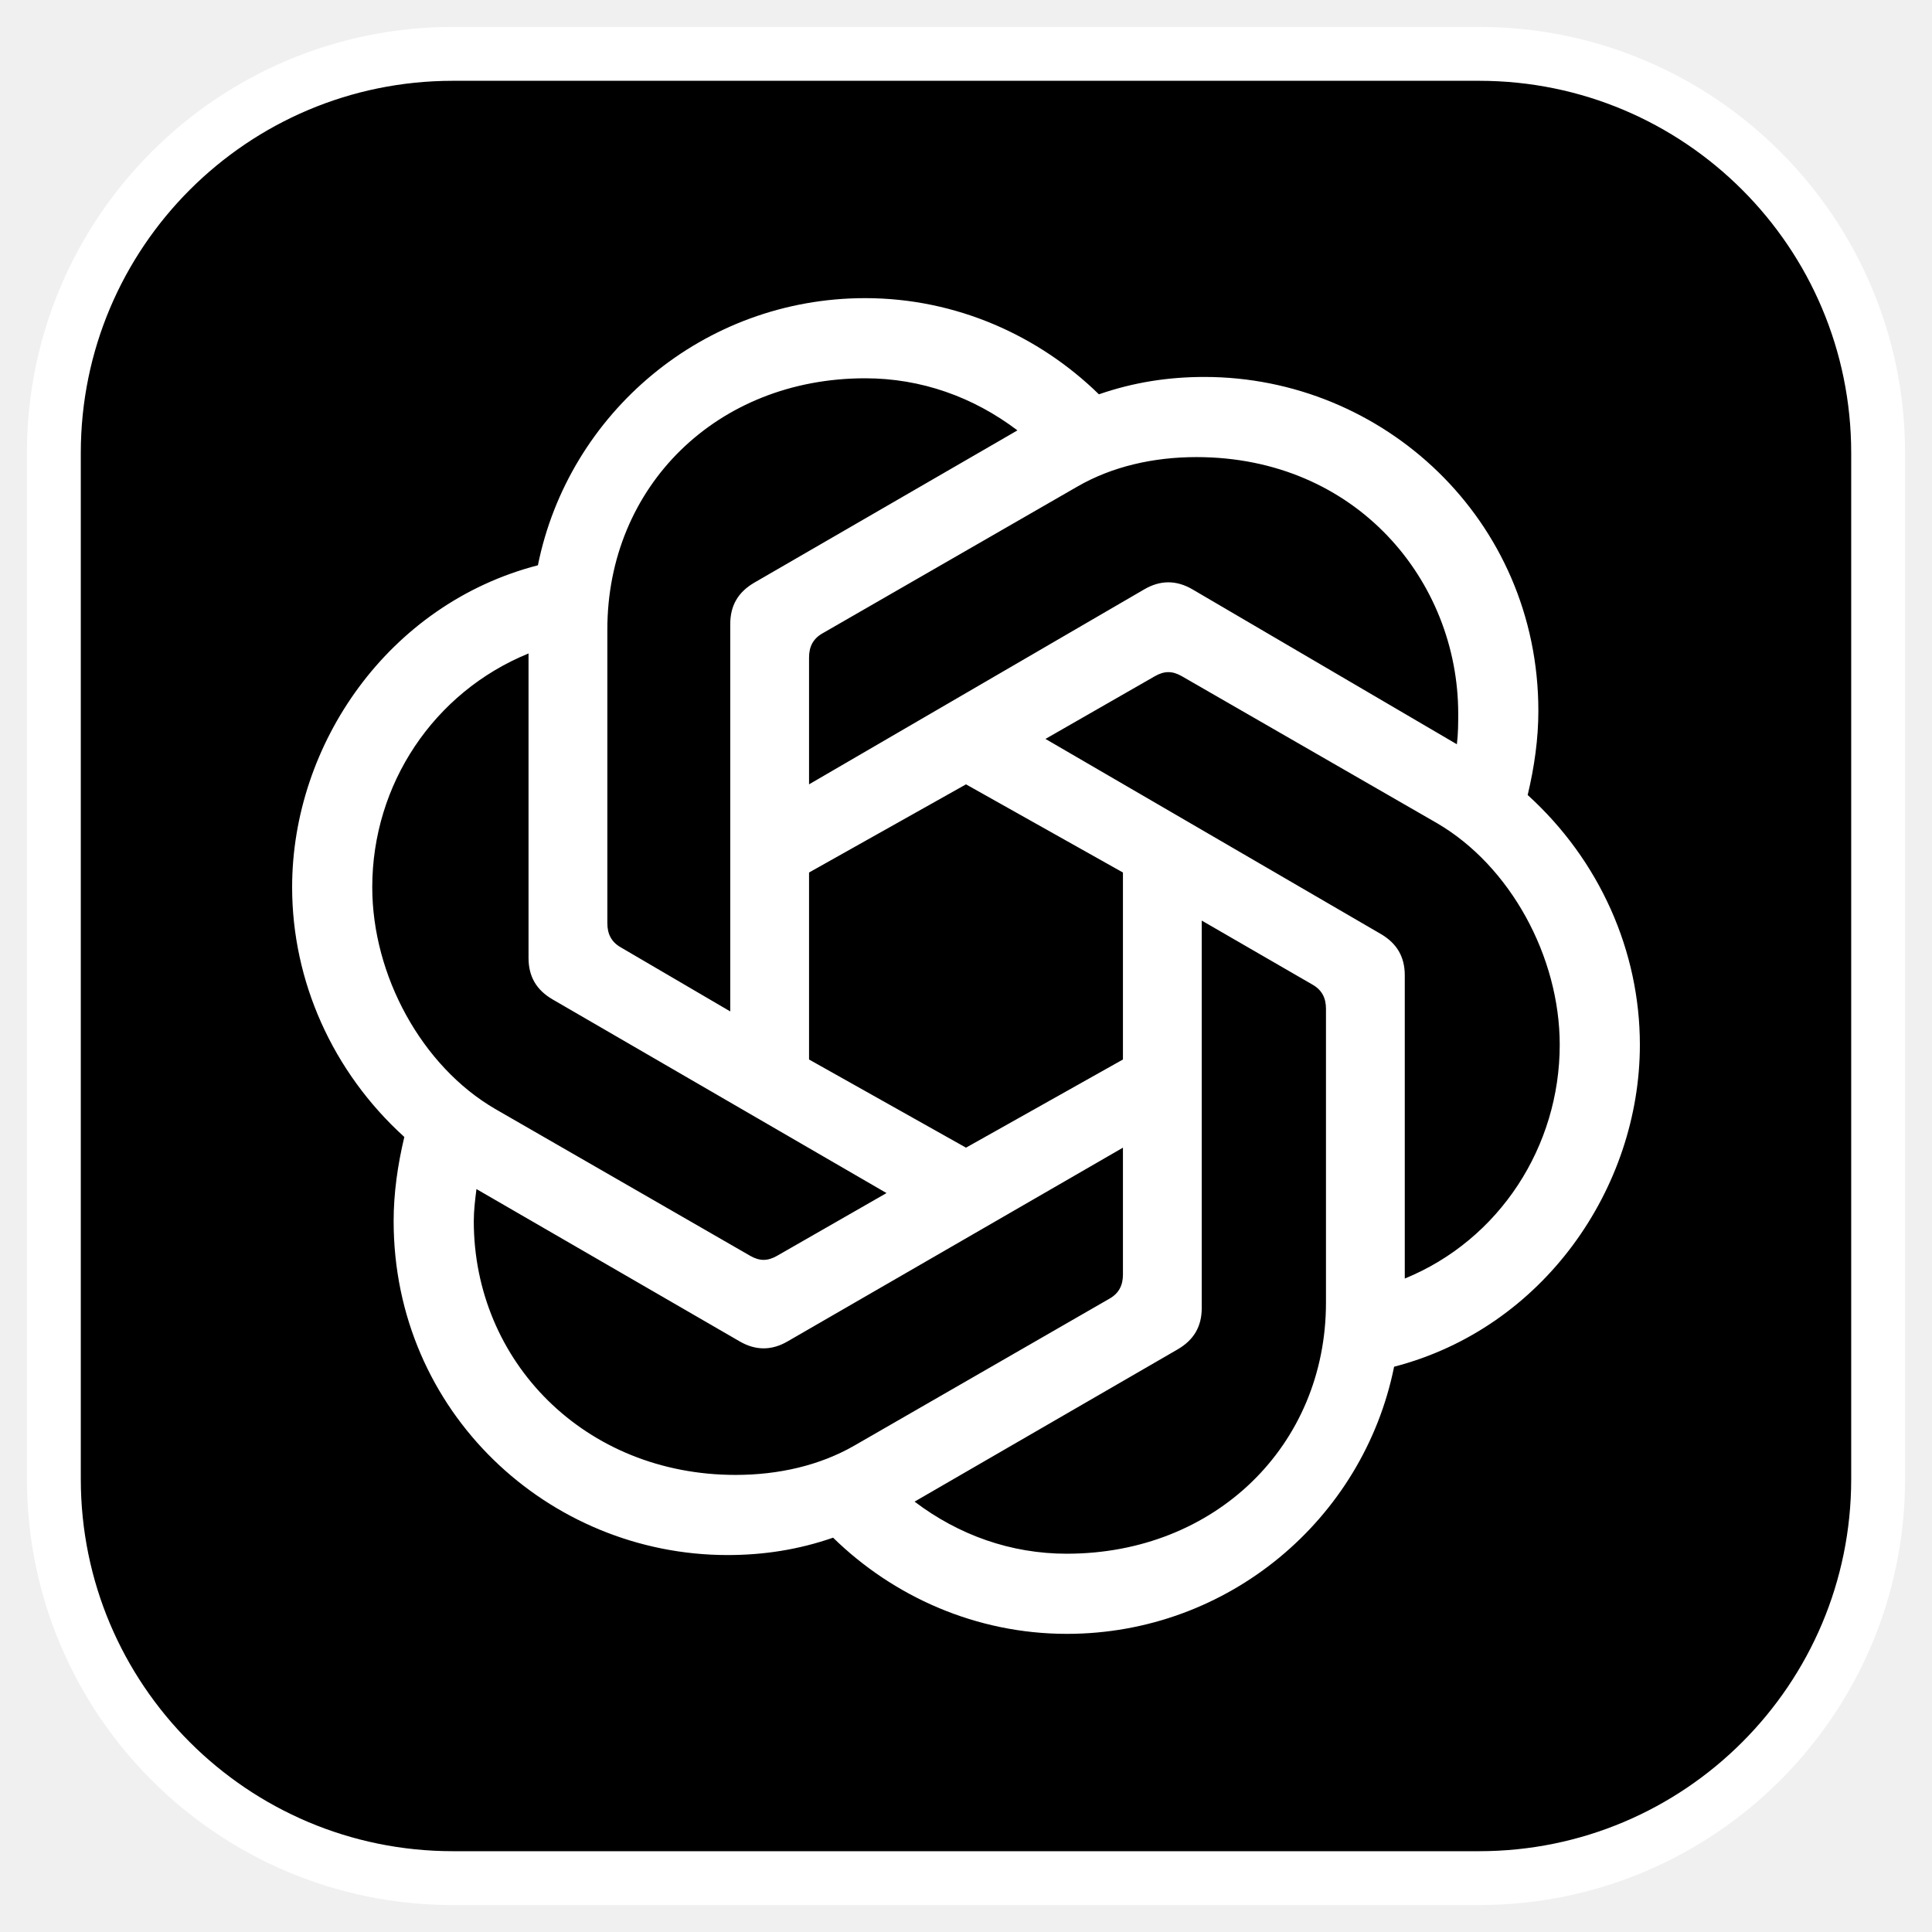
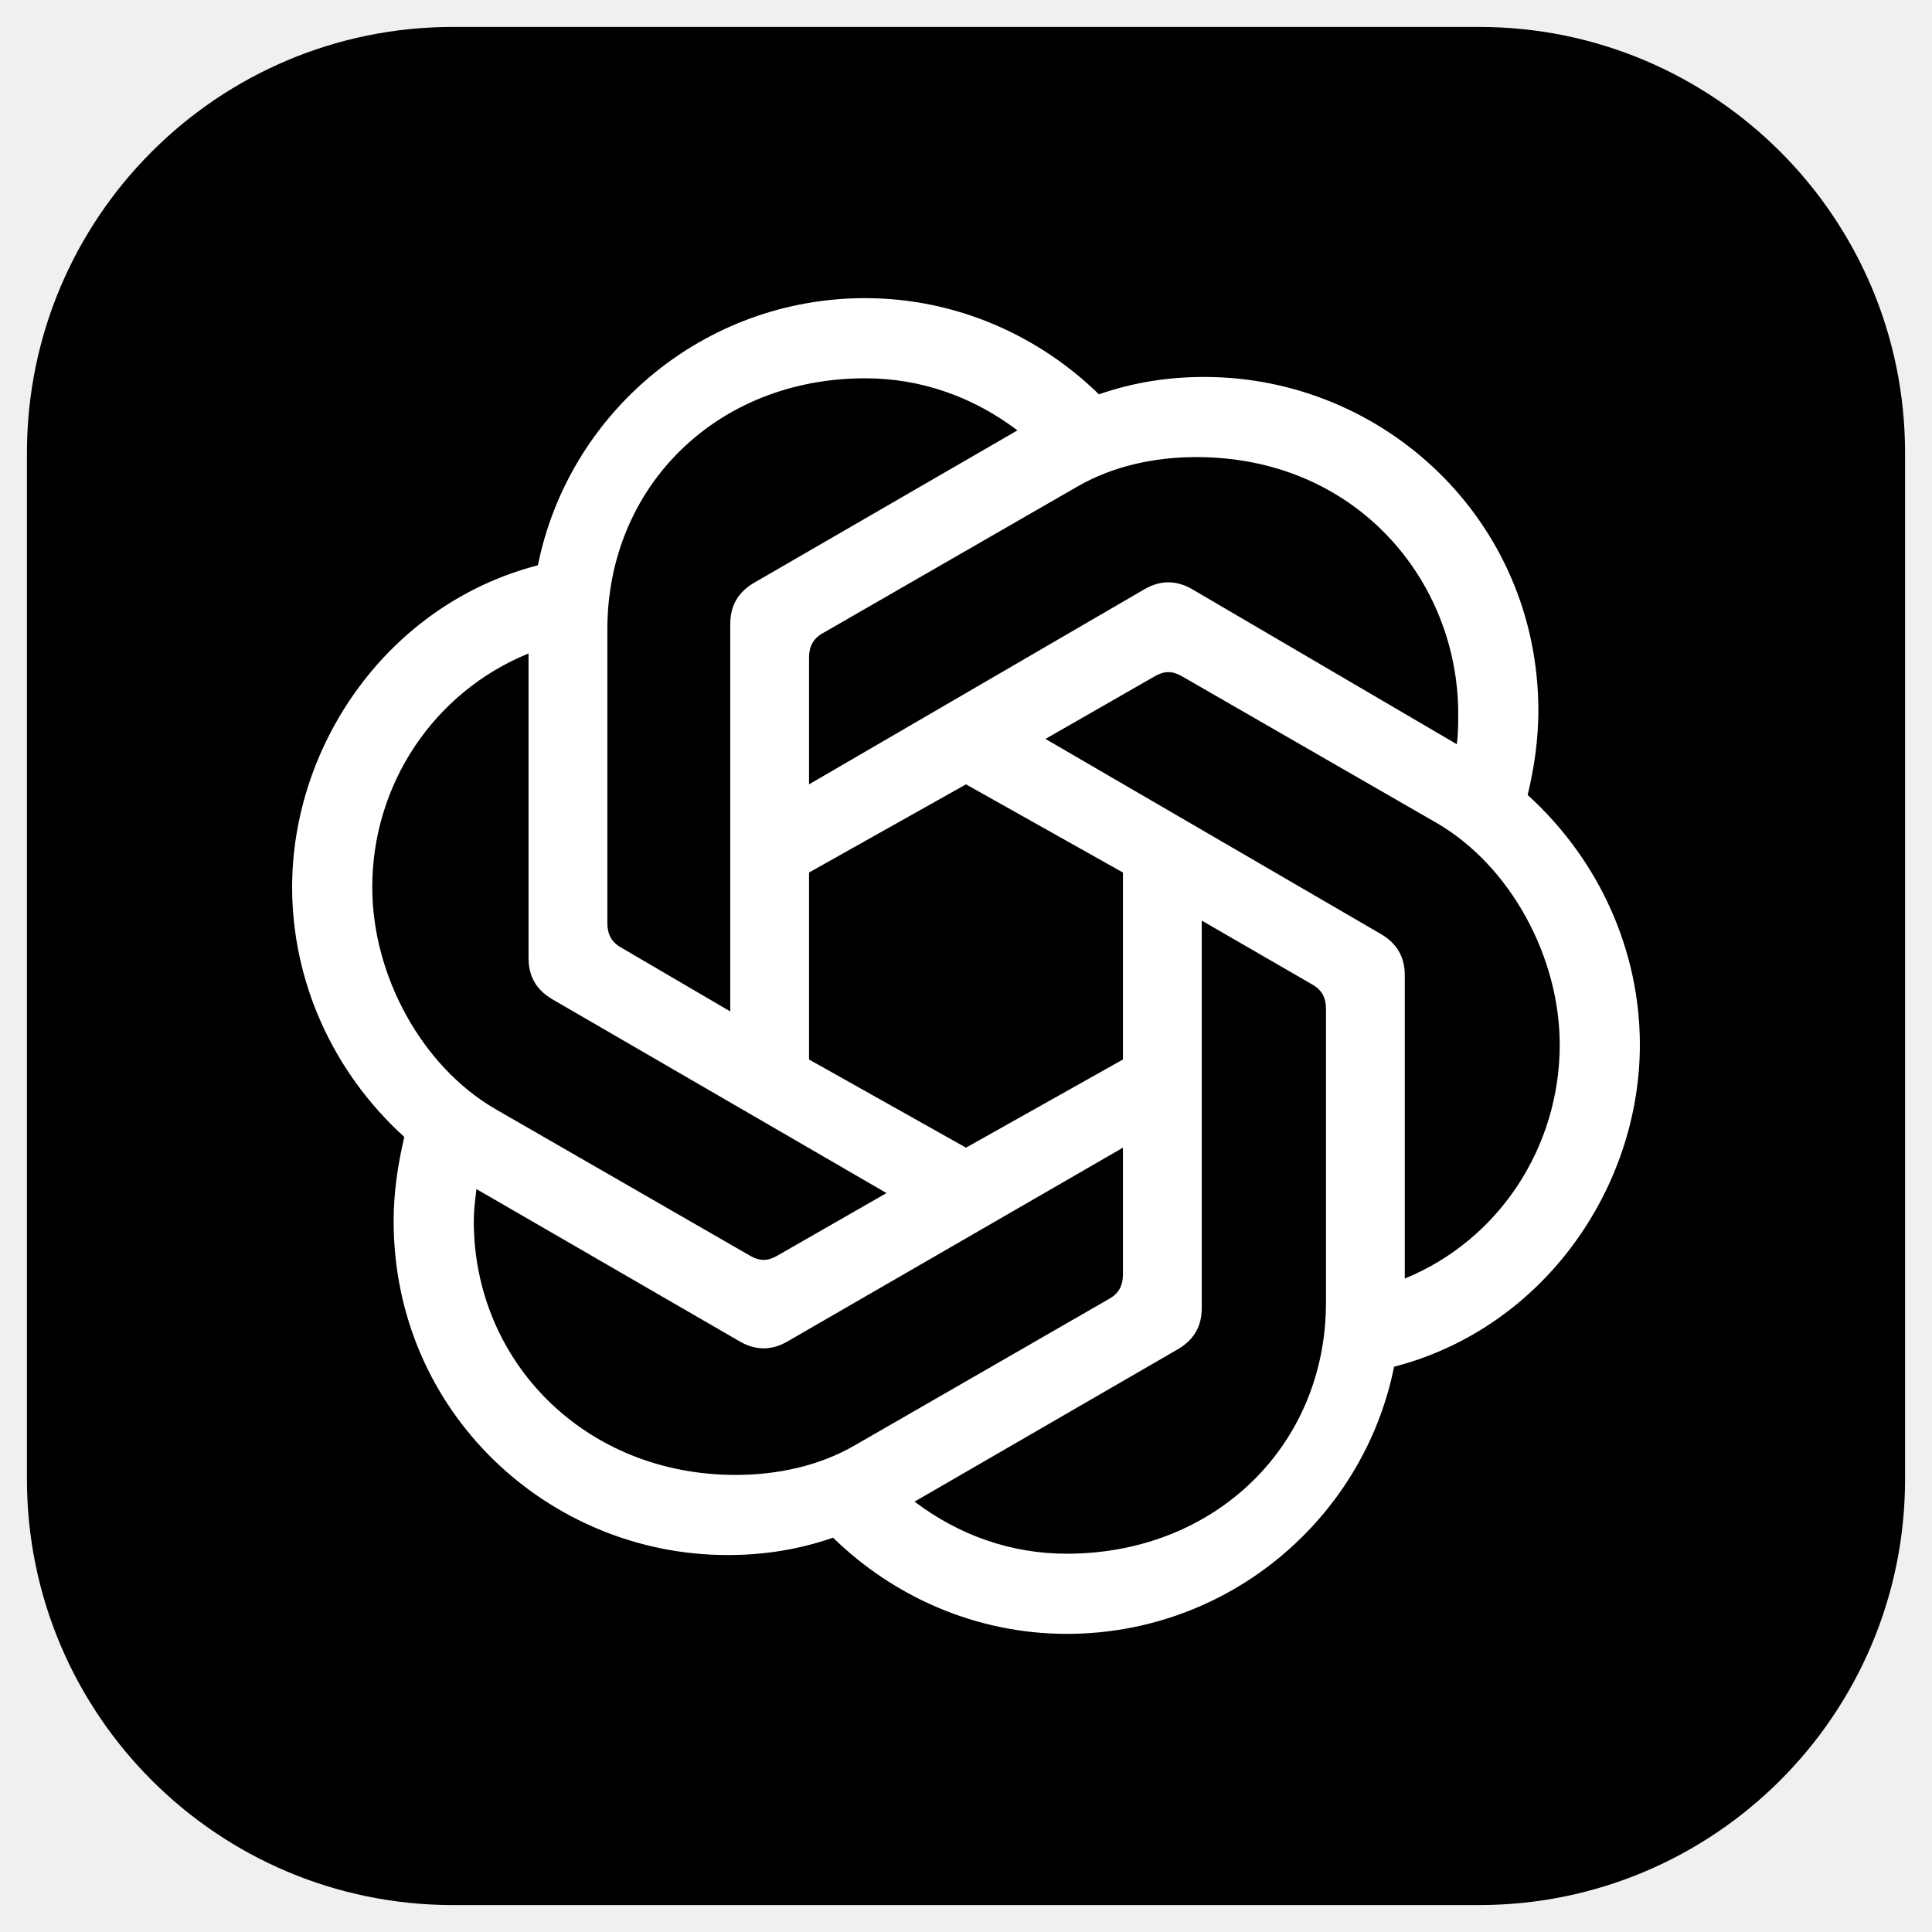
<svg xmlns="http://www.w3.org/2000/svg" xml:space="preserve" width="100%" height="100%" version="1.0" style="shape-rendering:geometricPrecision; text-rendering:geometricPrecision; image-rendering:optimizeQuality; fill-rule:evenodd; clip-rule:evenodd" viewBox="0 0 538 538">
  <g id="Layer_x0020_1">
-     <path fill="black" stroke="white" stroke-width="15" stroke-miterlimit="22.926" d="M126.125 15l285.75 0c61.362,0 111.125,49.763 111.125,111.125l0 285.75c0,61.361 -49.763,111.124 -111.125,111.124l-285.75 0.001c-61.361,-0.001 -111.124,-49.764 -111.124,-111.126l-0.001 -285.749c0.001,-61.362 49.764,-111.125 111.126,-111.125z" />
-     <path fill="white" d="M225.293 218.414l0 -35.336c0,-2.977 1.118,-5.209 3.72,-6.695l71.045 -40.915c9.671,-5.579 21.202,-8.182 33.103,-8.182 44.634,0 72.905,34.593 72.905,71.415 0,2.603 0,5.579 -0.373,8.555l-73.648 -43.148c-4.463,-2.602 -8.928,-2.602 -13.391,0l-93.361 54.306zm15.669 -135.391l-0.072 0c-44.994,0.012 -82.547,31.994 -91.103,74.39 -41.649,10.785 -68.427,49.825 -68.439,89.613l0 0.072c0.012,26.022 11.168,51.295 31.243,69.512 -1.86,7.811 -2.976,15.623 -2.976,23.432 0,53.188 43.148,92.99 92.99,92.99 10.041,0 19.713,-1.486 29.384,-4.836 16.737,16.367 39.798,26.781 65.093,26.781 45.007,0 82.573,-31.987 91.131,-74.391 41.658,-10.788 68.439,-49.843 68.439,-89.641 0,-26.038 -11.157,-51.329 -31.243,-69.556 1.859,-7.811 2.975,-15.623 2.975,-23.431 0,-53.188 -43.147,-92.99 -92.99,-92.99 -10.041,0 -19.712,1.486 -29.383,4.835 -16.731,-16.357 -39.775,-26.768 -65.049,-26.78zm150.224 273.015l0 -84.436c0,-5.208 -2.234,-8.928 -6.696,-11.531l-93.36 -54.305 30.5 -17.483c2.603,-1.486 4.836,-1.486 7.439,0l71.045 40.915c20.459,11.904 34.219,37.196 34.219,61.743 0,28.268 -16.736,54.306 -43.147,65.094l0 0.003zm-187.838 -74.391l-30.5 -17.853c-2.602,-1.486 -3.719,-3.719 -3.719,-6.695l0 -81.829c0,-39.798 30.5,-69.929 71.788,-69.929 15.624,0 30.127,5.209 42.405,14.507l-73.275 42.404c-4.462,2.603 -6.695,6.322 -6.695,11.532l0 107.867 -0.004 -0.004zm65.651 37.939l-43.706 -24.549 0 -52.071 43.706 -24.549 43.703 24.549 0 52.071 -43.703 24.549zm28.083 113.076c-15.624,0 -30.127,-5.209 -42.404,-14.507l73.274 -42.405c4.463,-2.602 6.695,-6.321 6.695,-11.531l0 -107.867 30.874 17.853c2.602,1.486 3.72,3.719 3.72,6.696l0 81.829c0,39.798 -30.875,69.929 -72.159,69.929l0 0.003zm-88.155 -82.946l-71.045 -40.914c-20.459,-11.905 -34.22,-37.196 -34.22,-61.744 0,-28.641 17.111,-54.305 43.518,-65.093l0 84.805c0,5.209 2.233,8.928 6.695,11.532l92.991 53.931 -30.5 17.483c-2.603,1.486 -4.836,1.486 -7.439,0zm-4.089 61.001c-42.031,0 -72.904,-31.617 -72.904,-70.672 0,-2.976 0.373,-5.952 0.742,-8.928l73.276 42.404c4.462,2.603 8.927,2.603 13.39,0l93.36 -53.932 0 35.336c0,2.977 -1.116,5.209 -3.719,6.695l-71.045 40.915c-9.672,5.579 -21.203,8.182 -33.104,8.182l0.004 0z" />
+     <path class="squircle-bg" fill="currentColor" stroke="black" stroke-width="15" stroke-miterlimit="22.926" d="M126.125 15l285.75 0c61.362,0 111.125,49.763 111.125,111.125l0 285.75c0,61.361 -49.763,111.124 -111.125,111.124l-285.75 0.001c-61.361,-0.001 -111.124,-49.764 -111.124,-111.126l-0.001 -285.749c0.001,-61.362 49.764,-111.125 111.126,-111.125z" />
+     <path class="symbol-fg" fill="white" d="M225.293 218.414l0 -35.336c0,-2.977 1.118,-5.209 3.72,-6.695l71.045 -40.915c9.671,-5.579 21.202,-8.182 33.103,-8.182 44.634,0 72.905,34.593 72.905,71.415 0,2.603 0,5.579 -0.373,8.555l-73.648 -43.148c-4.463,-2.602 -8.928,-2.602 -13.391,0l-93.361 54.306zm15.669 -135.391l-0.072 0c-44.994,0.012 -82.547,31.994 -91.103,74.39 -41.649,10.785 -68.427,49.825 -68.439,89.613l0 0.072c0.012,26.022 11.168,51.295 31.243,69.512 -1.86,7.811 -2.976,15.623 -2.976,23.432 0,53.188 43.148,92.99 92.99,92.99 10.041,0 19.713,-1.486 29.384,-4.836 16.737,16.367 39.798,26.781 65.093,26.781 45.007,0 82.573,-31.987 91.131,-74.391 41.658,-10.788 68.439,-49.843 68.439,-89.641 0,-26.038 -11.157,-51.329 -31.243,-69.556 1.859,-7.811 2.975,-15.623 2.975,-23.431 0,-53.188 -43.147,-92.99 -92.99,-92.99 -10.041,0 -19.712,1.486 -29.383,4.835 -16.731,-16.357 -39.775,-26.768 -65.049,-26.78zm150.224 273.015l0 -84.436c0,-5.208 -2.234,-8.928 -6.696,-11.531l-93.36 -54.305 30.5 -17.483c2.603,-1.486 4.836,-1.486 7.439,0l71.045 40.915c20.459,11.904 34.219,37.196 34.219,61.743 0,28.268 -16.736,54.306 -43.147,65.094l0 0.003zm-187.838 -74.391l-30.5 -17.853c-2.602,-1.486 -3.719,-3.719 -3.719,-6.695l0 -81.829c0,-39.798 30.5,-69.929 71.788,-69.929 15.624,0 30.127,5.209 42.405,14.507l-73.275 42.404c-4.462,2.603 -6.695,6.322 -6.695,11.532l0 107.867 -0.004 -0.004zm65.651 37.939l-43.706 -24.549 0 -52.071 43.706 -24.549 43.703 24.549 0 52.071 -43.703 24.549zm28.083 113.076c-15.624,0 -30.127,-5.209 -42.404,-14.507l73.274 -42.405c4.463,-2.602 6.695,-6.321 6.695,-11.531l0 -107.867 30.874 17.853c2.602,1.486 3.72,3.719 3.72,6.696l0 81.829c0,39.798 -30.875,69.929 -72.159,69.929l0 0.003zm-88.155 -82.946l-71.045 -40.914c-20.459,-11.905 -34.22,-37.196 -34.22,-61.744 0,-28.641 17.111,-54.305 43.518,-65.093l0 84.805c0,5.209 2.233,8.928 6.695,11.532l92.991 53.931 -30.5 17.483c-2.603,1.486 -4.836,1.486 -7.439,0zm-4.089 61.001c-42.031,0 -72.904,-31.617 -72.904,-70.672 0,-2.976 0.373,-5.952 0.742,-8.928l73.276 42.404c4.462,2.603 8.927,2.603 13.39,0l93.36 -53.932 0 35.336c0,2.977 -1.116,5.209 -3.719,6.695l-71.045 40.915c-9.672,5.579 -21.203,8.182 -33.104,8.182l0.004 0z" />
  </g>
</svg>
